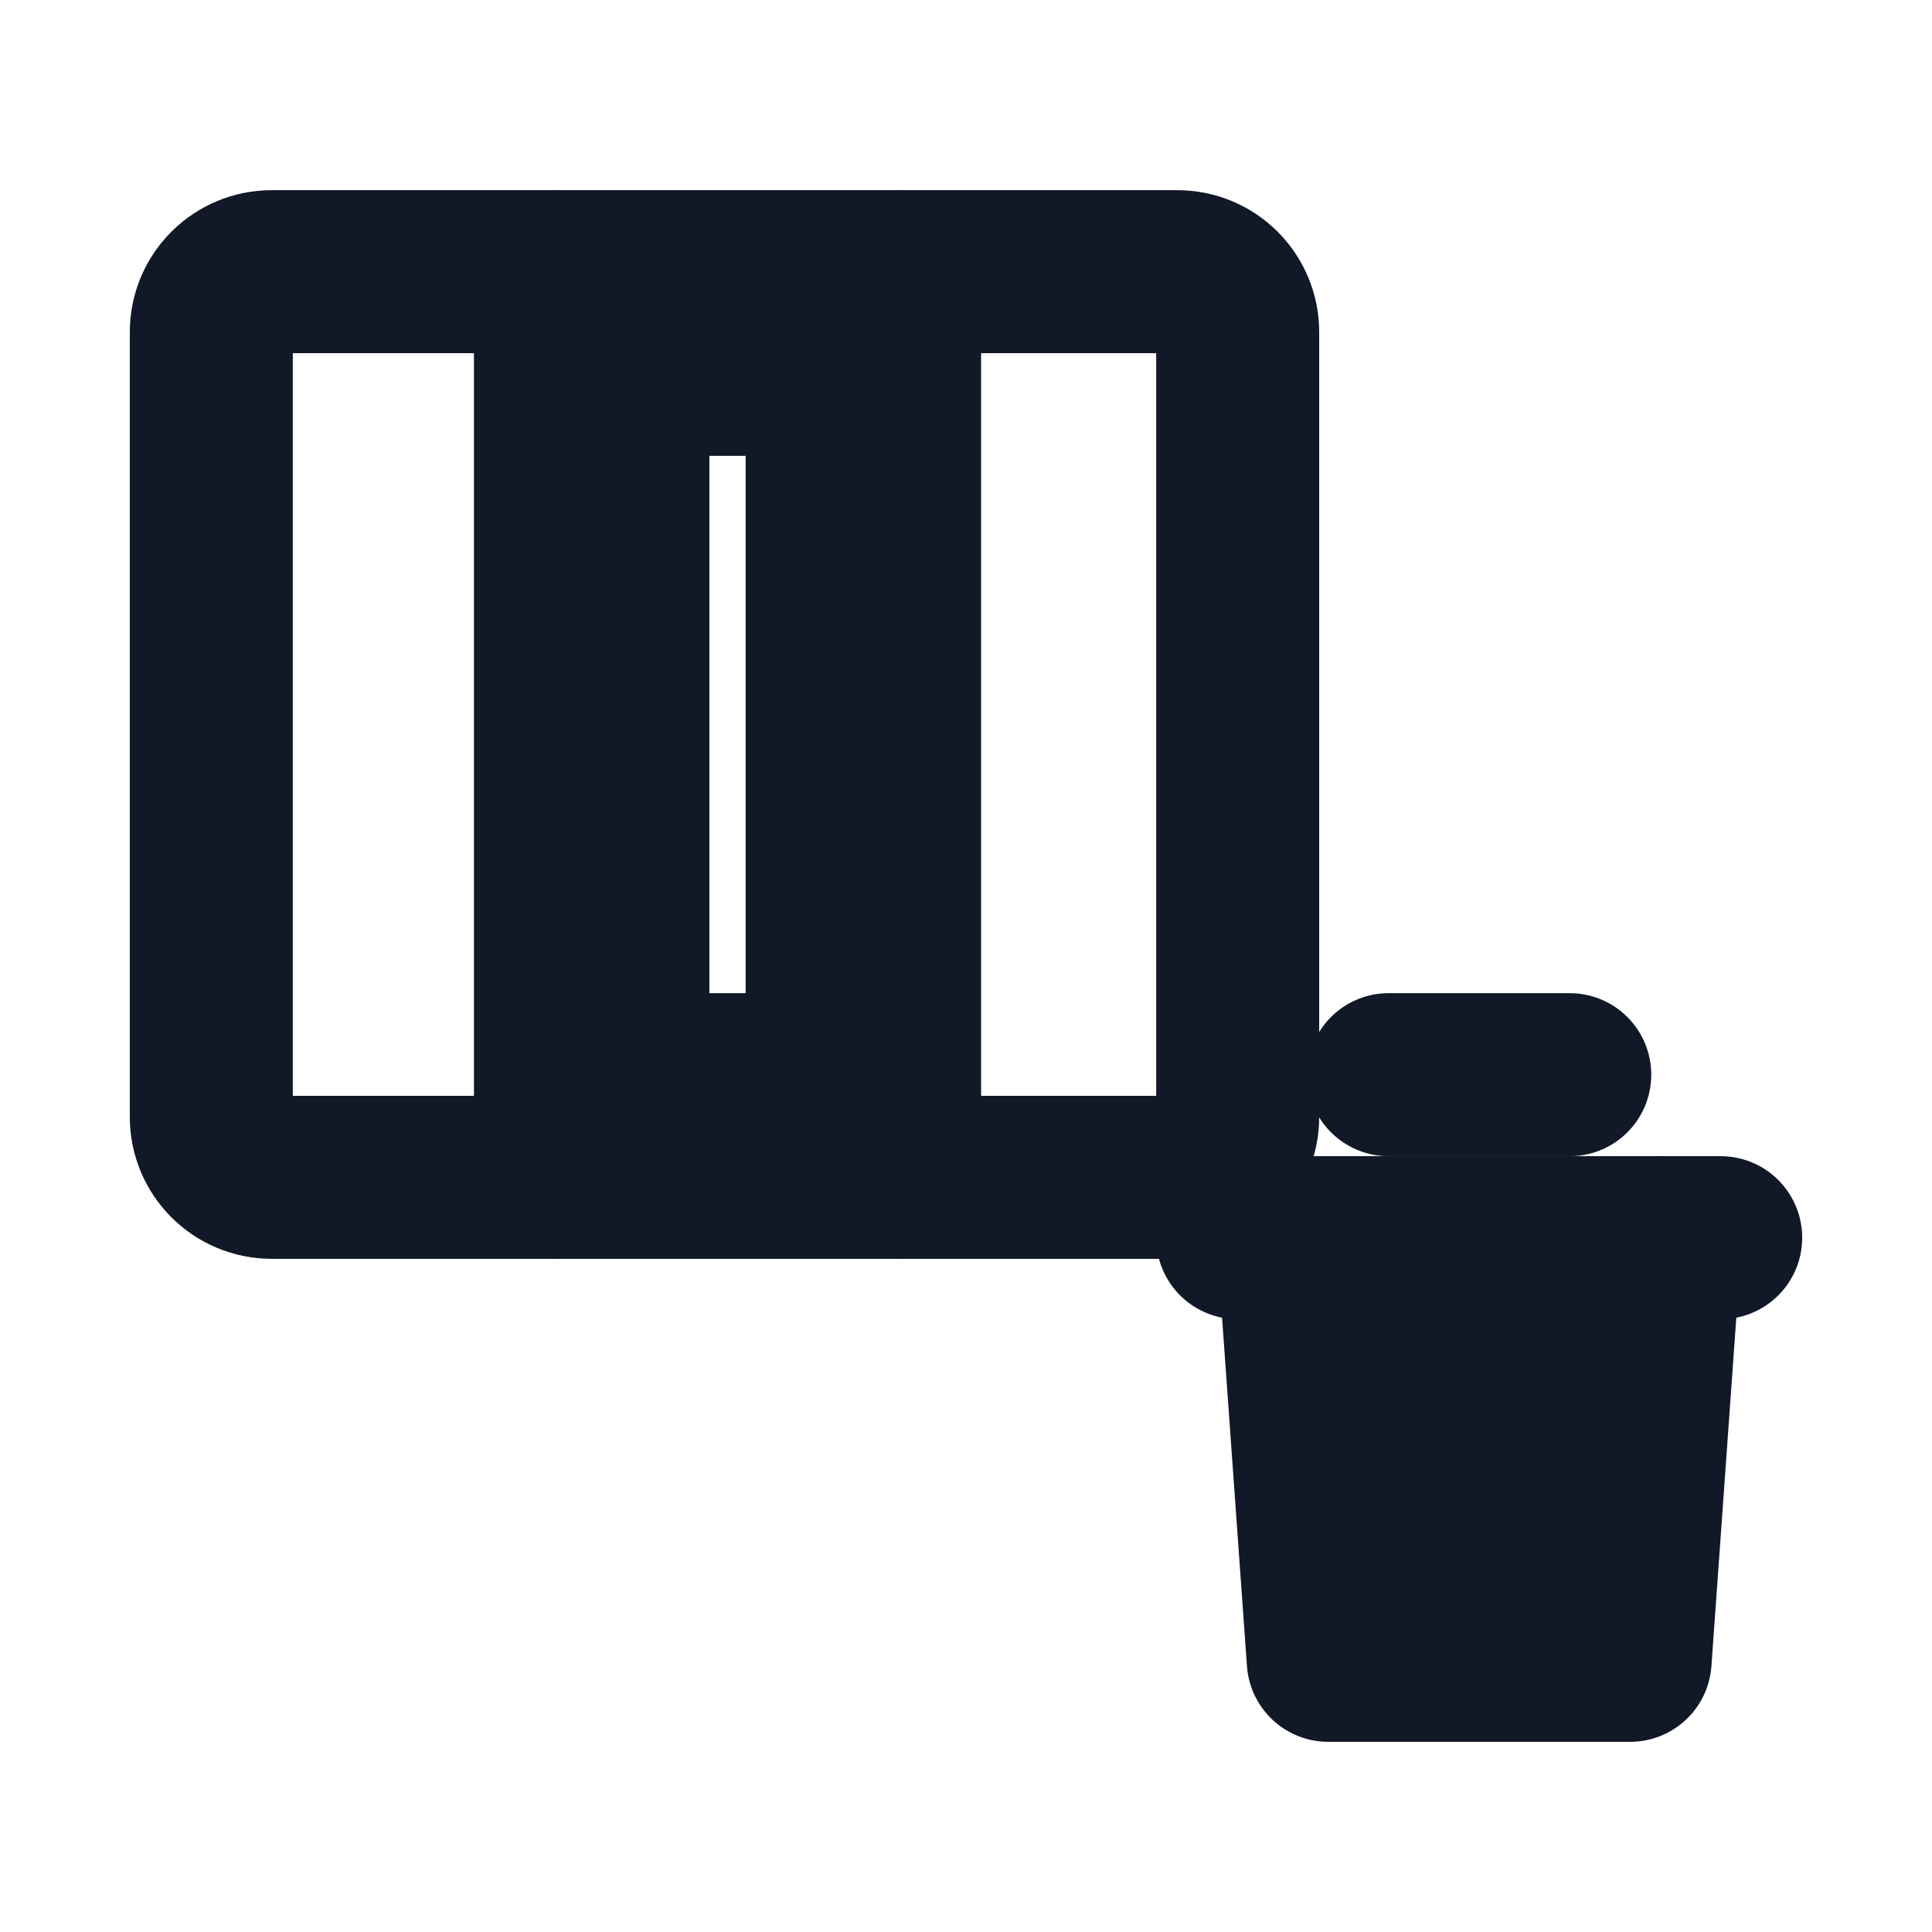
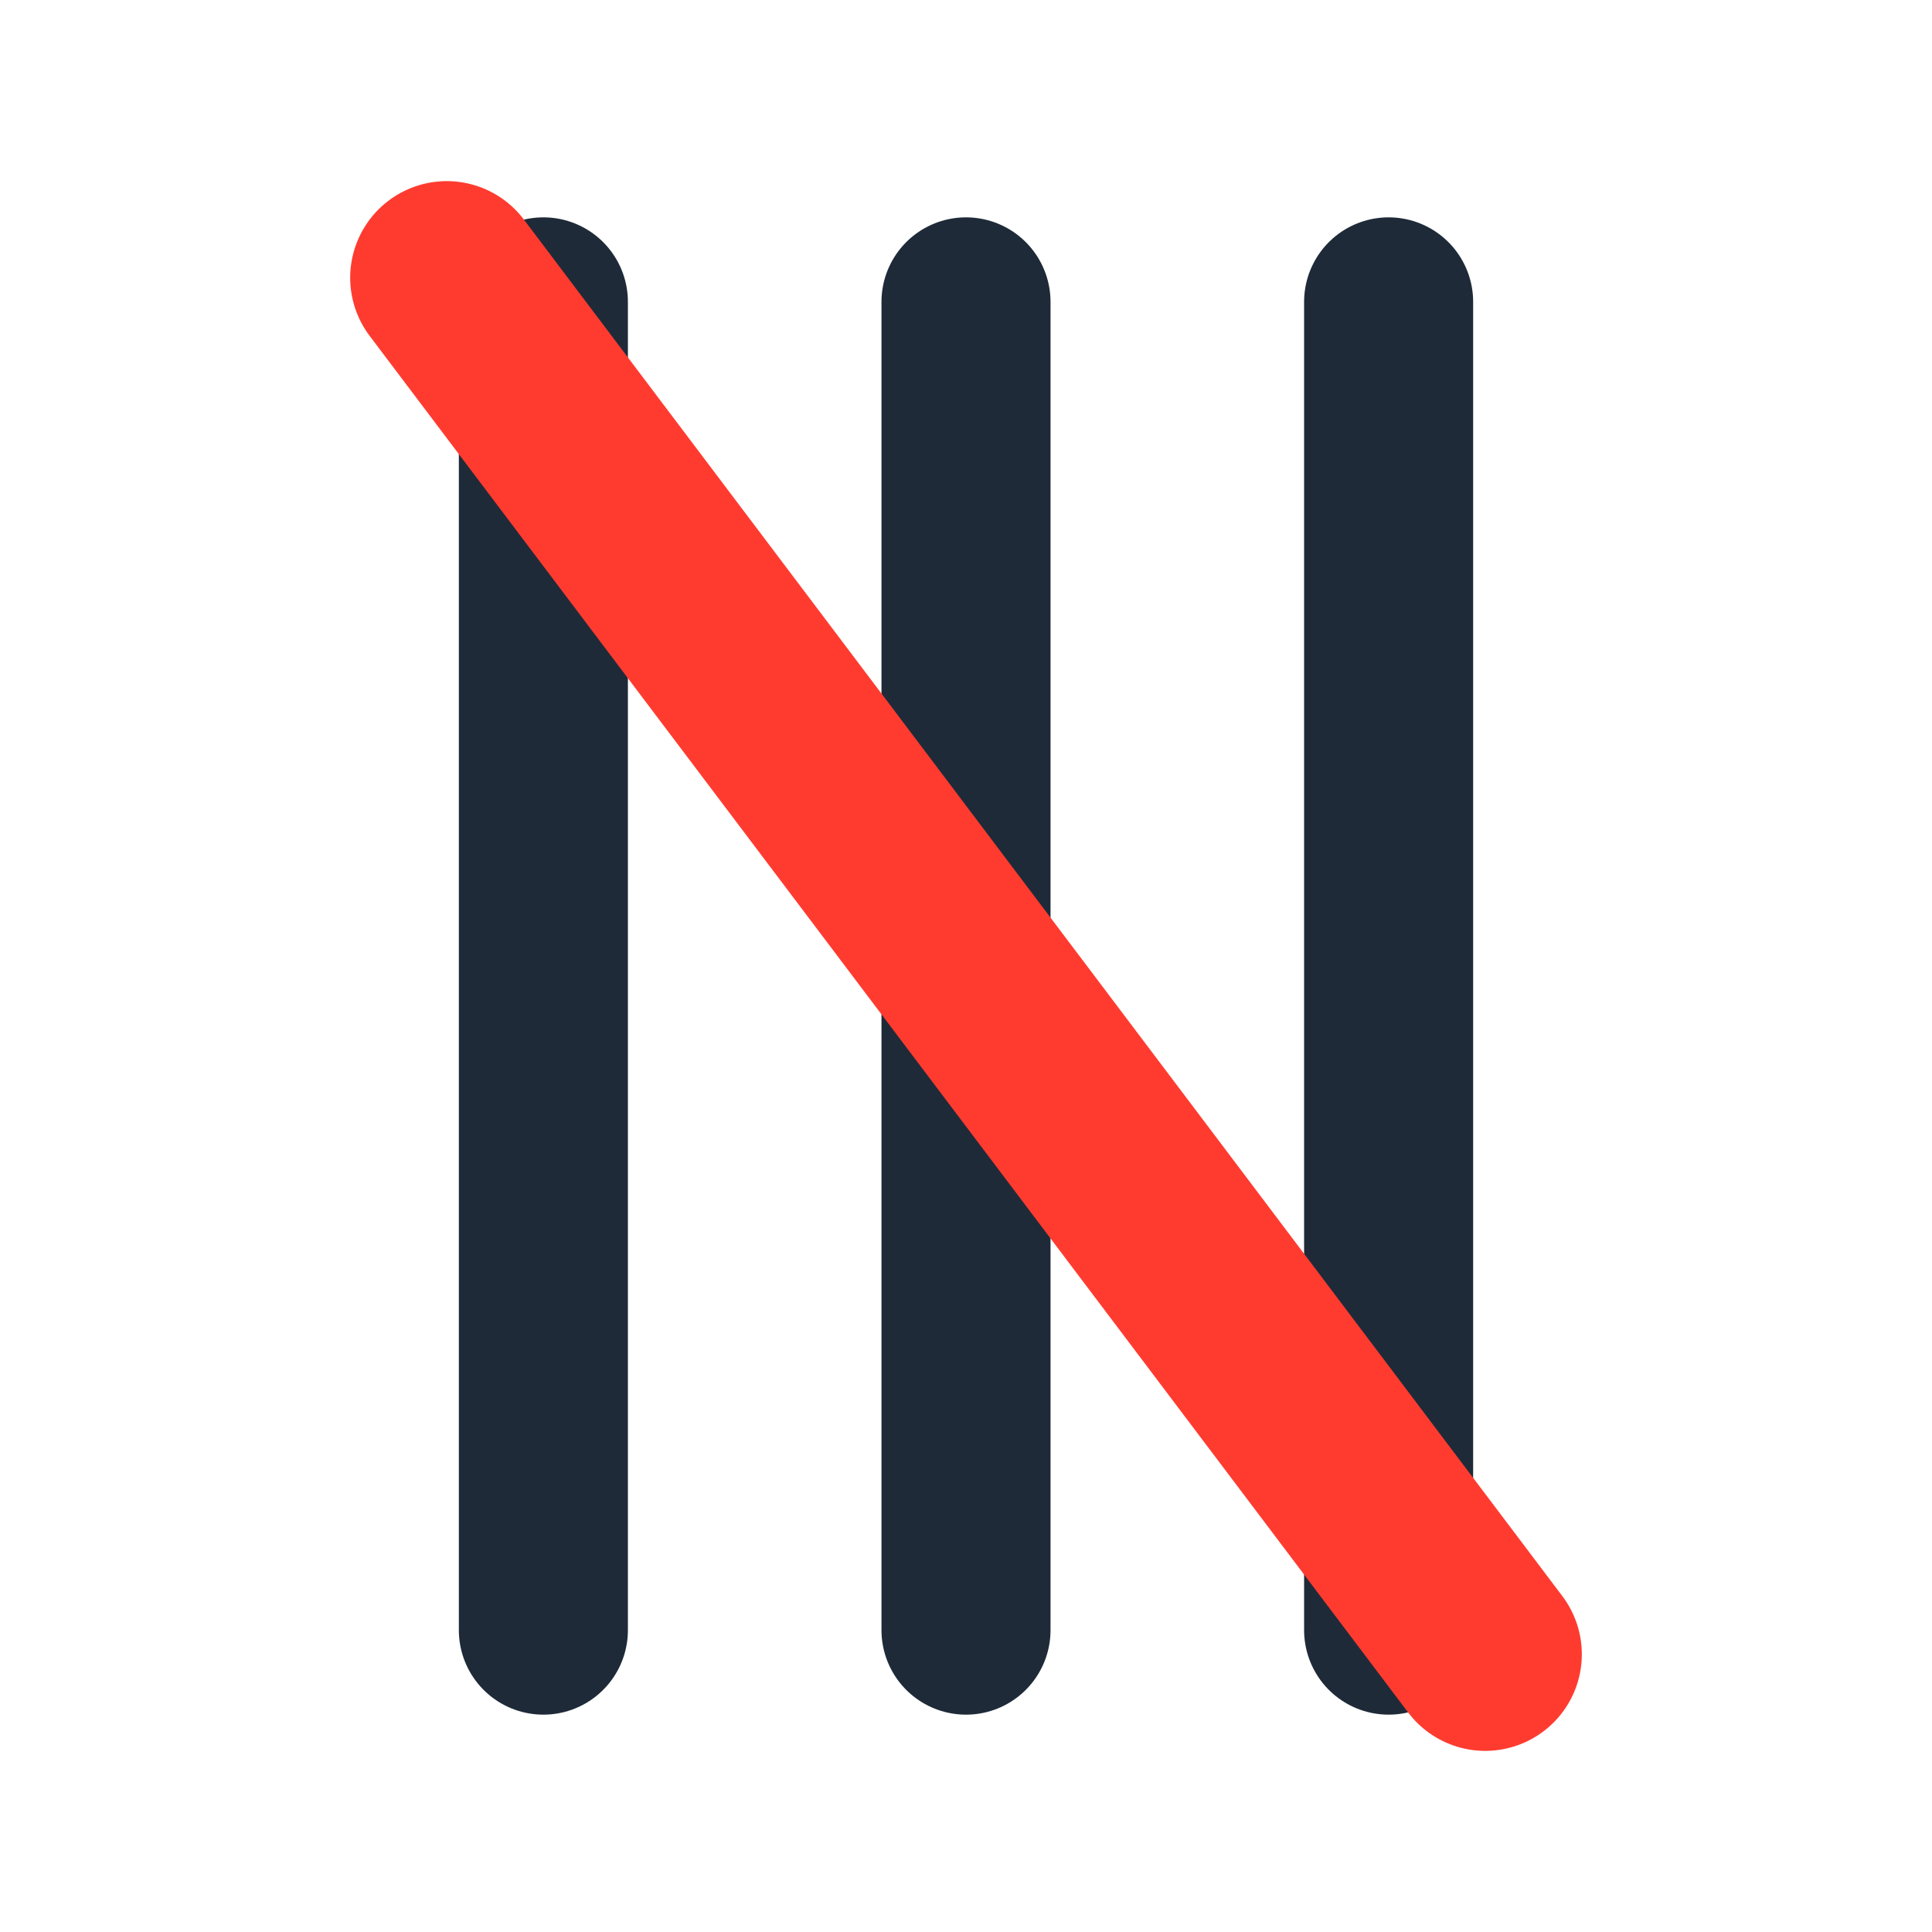
<svg xmlns="http://www.w3.org/2000/svg" viewBox="0 0 16 16" width="16" height="16" fill="none">
-   <g stroke="#111827" stroke-width="1.35" stroke-linecap="round" stroke-linejoin="round">
-     <rect x="1.75" y="2.25" width="8.5" height="7.5" rx=".5" />
-     <path d="M4.6 2.25v7.5" />
-     <path d="M7.45 2.25v7.5" />
-     <rect x="5.2" y="3.1" width="1.65" height="5.8" rx=".3" />
-     <path d="M10.25 10.25h4" />
-     <path d="M11.5 8.9h1.5" />
-     <path d="M10.75 10.25l.25 3.5h2.5l.25-3.5" />
-     <path d="M11.75 11.25v1.5" />
-     <path d="M12.75 11.25v1.5" />
-   </g>
+   <path d="M4.5 2.5V13.5" stroke="#1E2A38" stroke-width="1.4" stroke-linecap="round" />
+   <path d="M8 2.5V13.5" stroke="#1E2A38" stroke-width="1.4" stroke-linecap="round" />
+   <path d="M11.5 2.5V13.5" stroke="#1E2A38" stroke-width="1.4" stroke-linecap="round" />
+   <path d="M3.7 2.3L12.3 13.7" stroke="#FF3B30" stroke-width="1.6" stroke-linecap="round" />
</svg>
